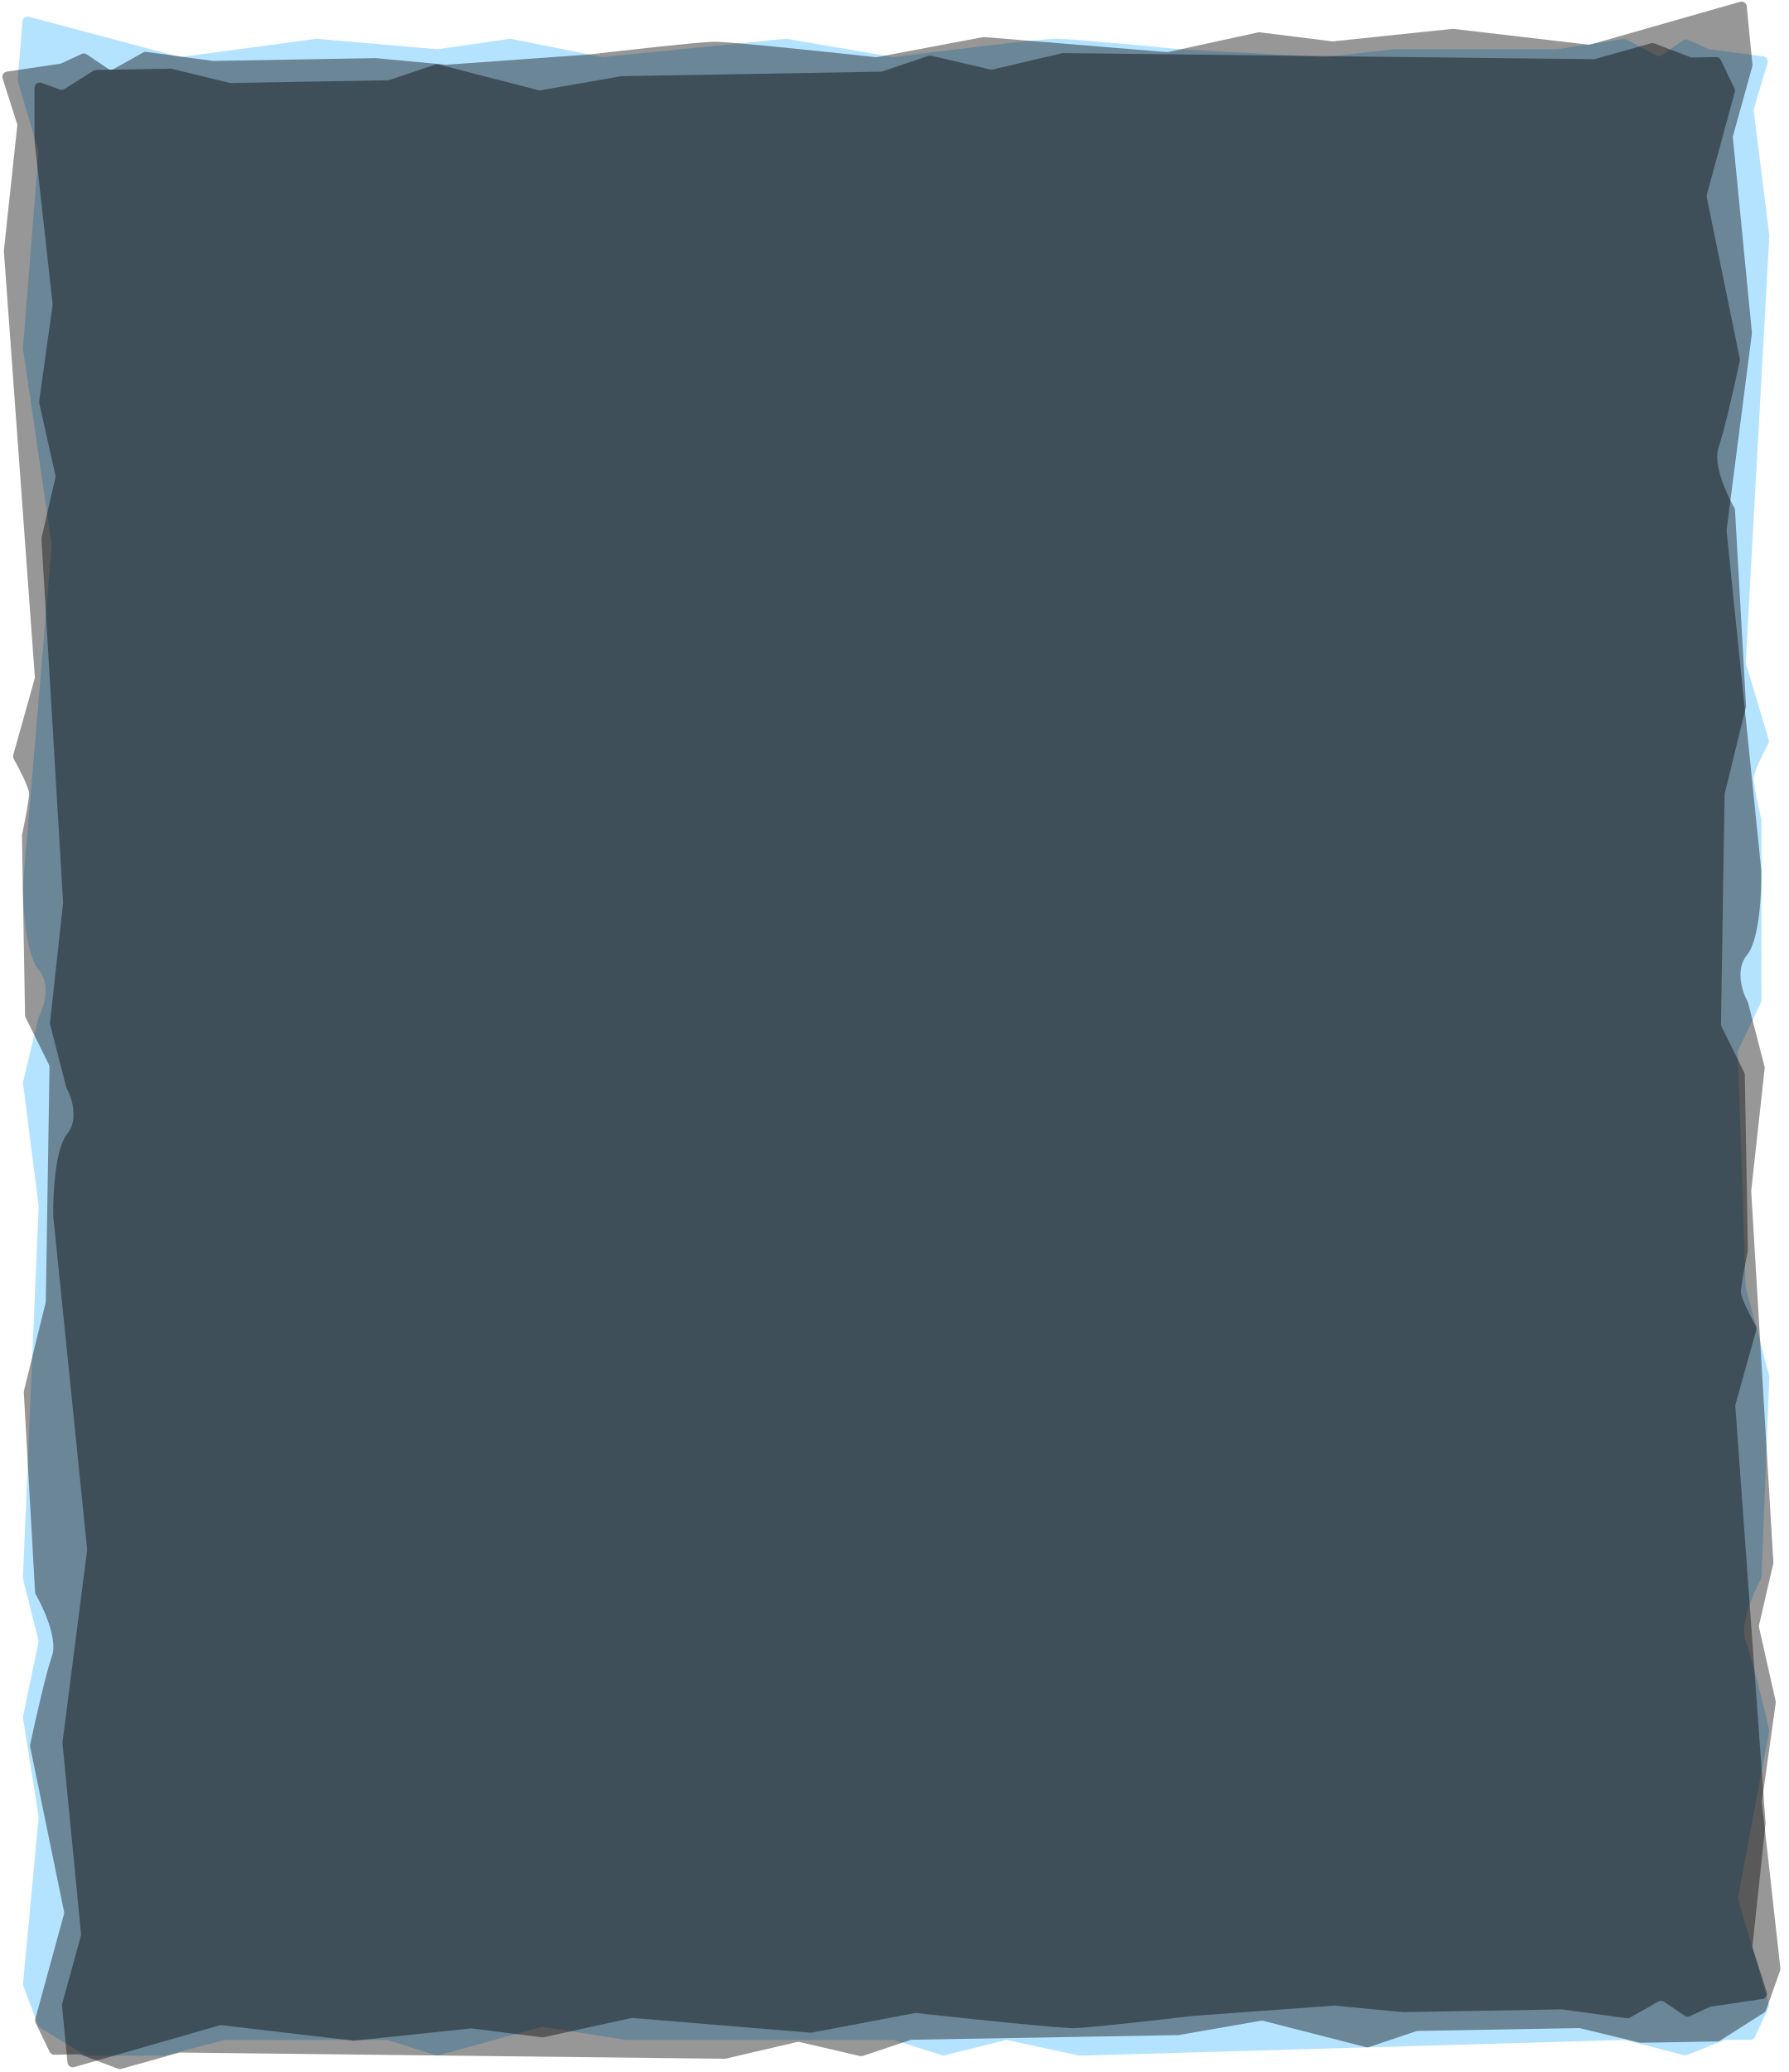
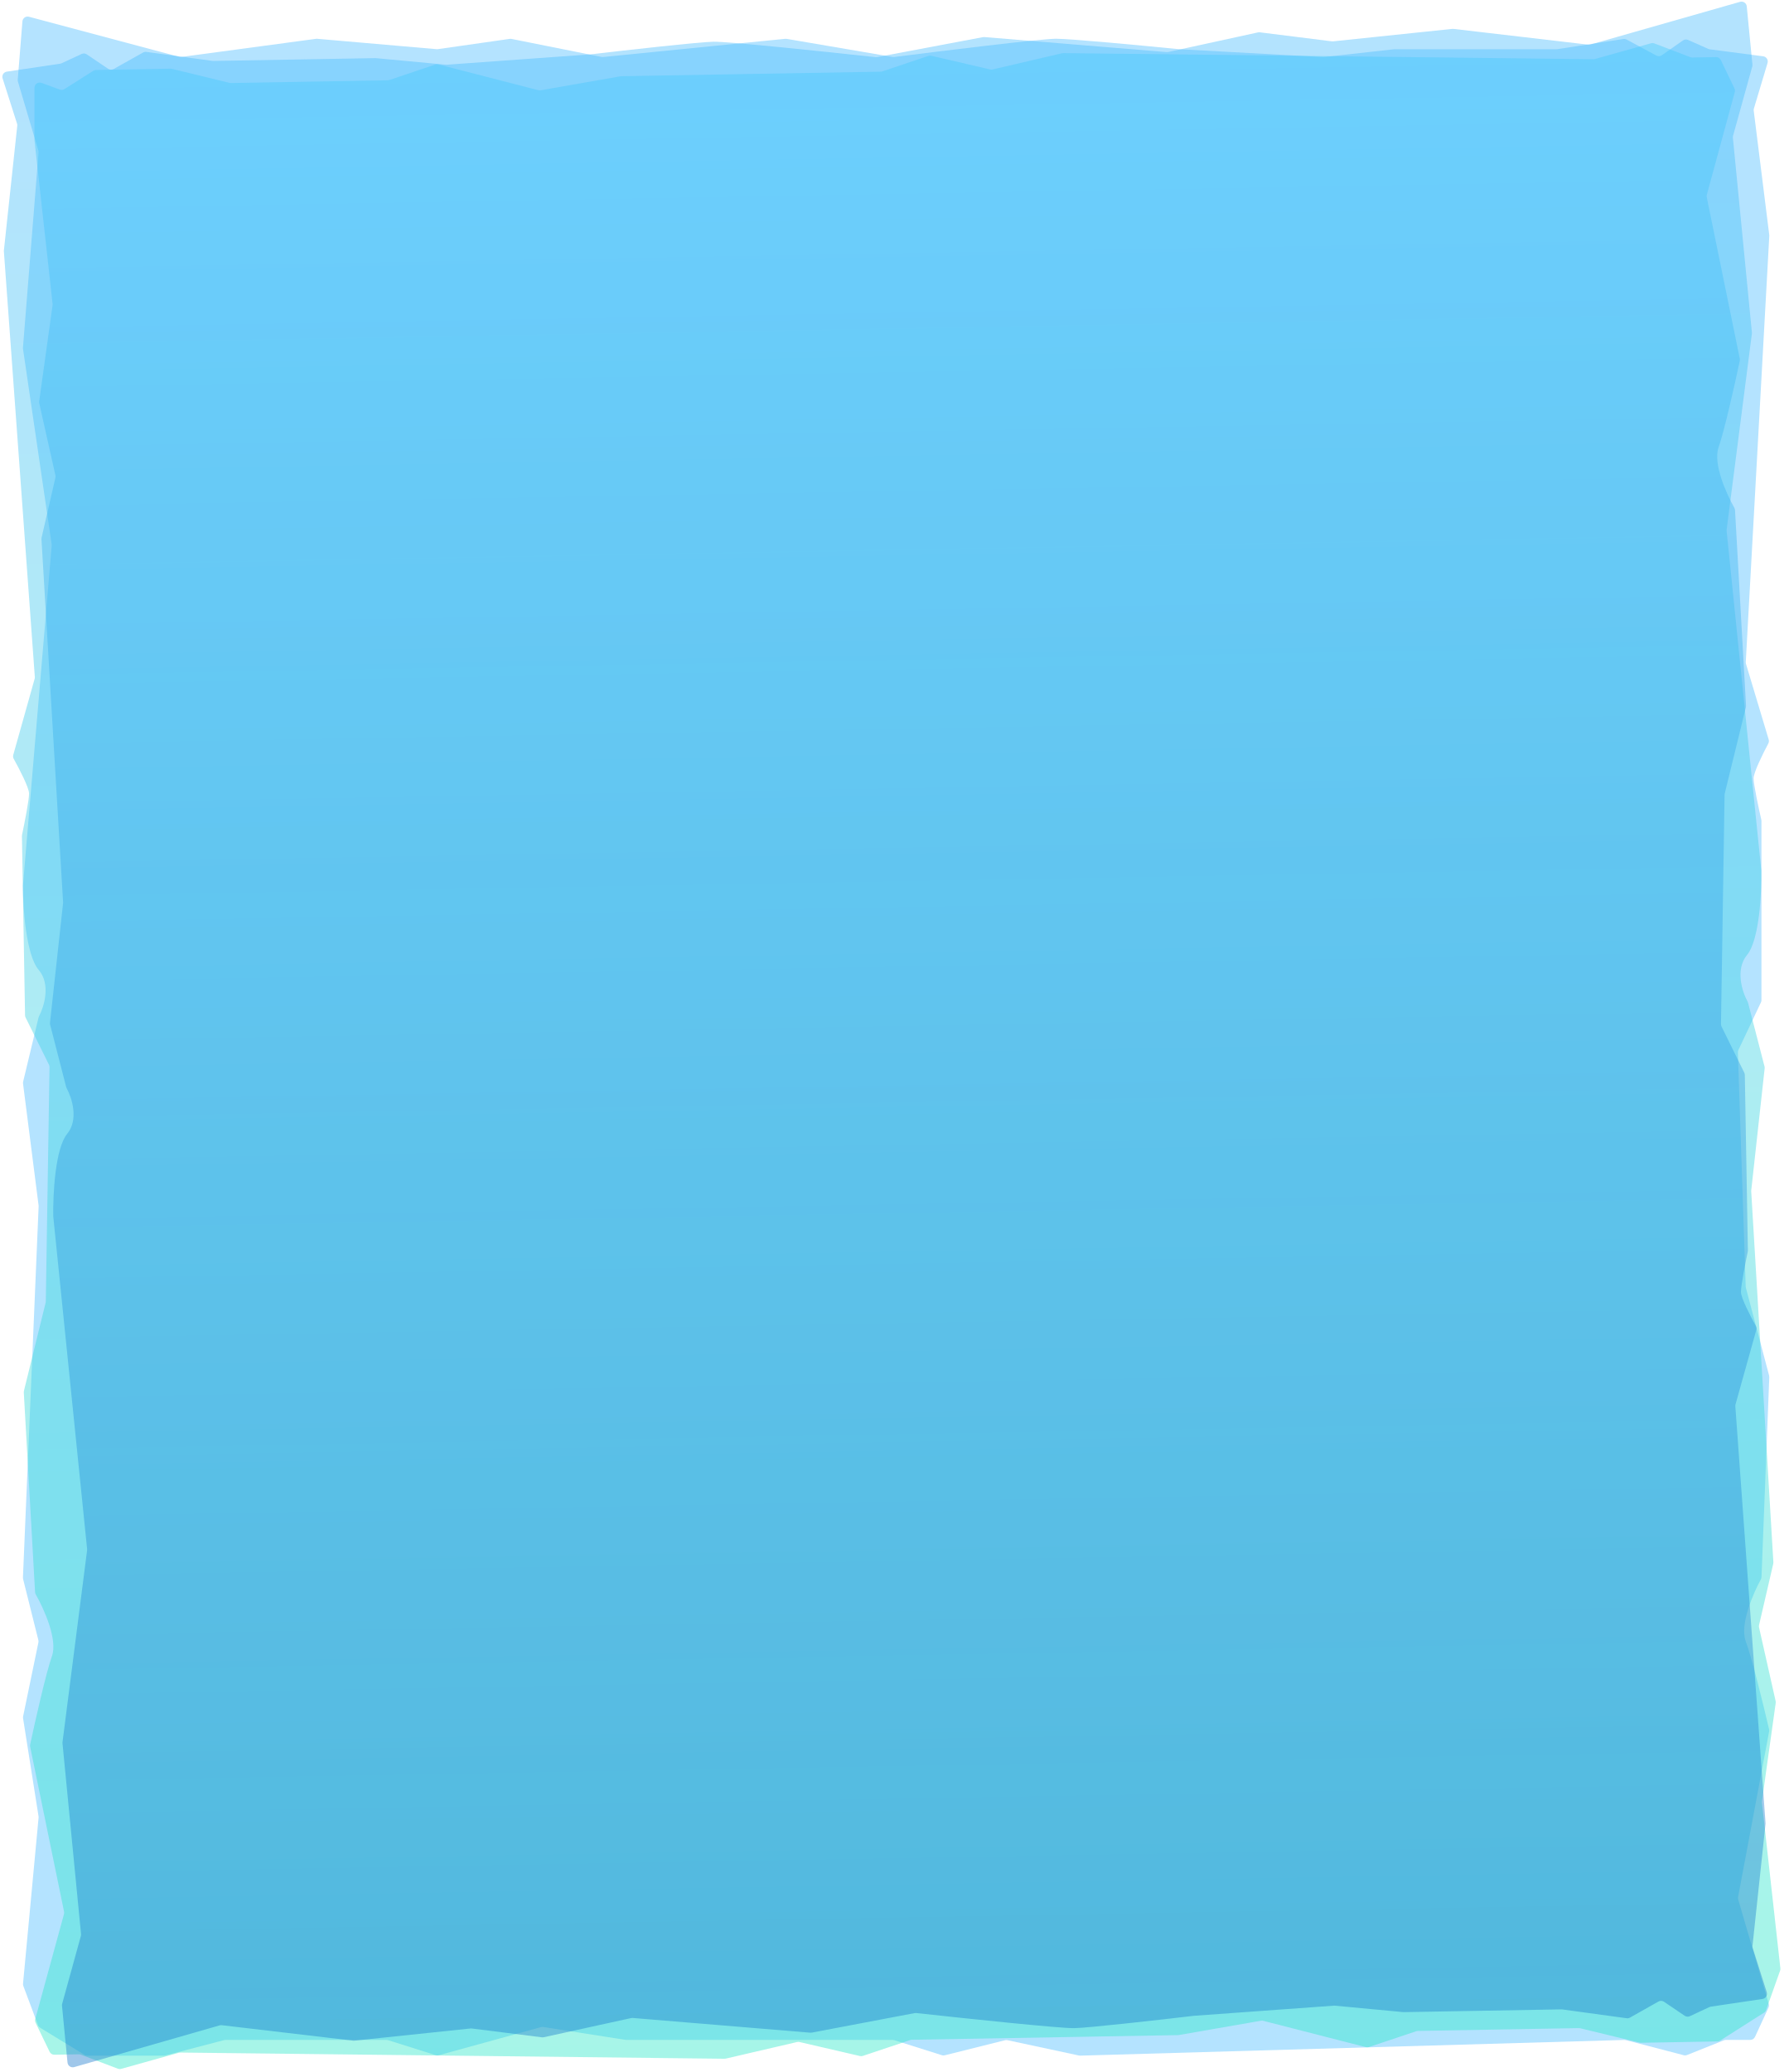
<svg xmlns="http://www.w3.org/2000/svg" width="341" height="395" viewBox="0 0 341 395" fill="none">
  <path d="M34.176 10.833L5.528 3.194C4.925 3.033 4.323 3.458 4.274 4.08L3.384 15.199C3.374 15.322 3.387 15.445 3.422 15.563L7.316 28.706C7.351 28.824 7.364 28.948 7.354 29.07L4.378 66.272C4.372 66.347 4.375 66.422 4.386 66.497L9.852 103.771C9.864 103.847 9.866 103.924 9.859 104L4.369 168.885C4.369 173.052 4.969 182.085 7.369 184.885C9.72 187.628 8.425 191.874 7.431 193.769C7.39 193.847 7.359 193.928 7.338 194.014L4.412 206.207C4.384 206.325 4.377 206.446 4.392 206.567L7.358 229.801C7.366 229.857 7.368 229.913 7.366 229.97L4.375 300.74C4.371 300.836 4.381 300.932 4.404 301.025L7.314 312.663C7.35 312.809 7.353 312.961 7.323 313.108L4.406 327.206C4.382 327.324 4.379 327.446 4.398 327.565L7.35 346.261C7.363 346.343 7.365 346.427 7.357 346.51L4.391 378.156C4.376 378.307 4.397 378.459 4.45 378.6L7.248 386.062C7.327 386.271 7.473 386.448 7.663 386.565L16.129 391.738C16.286 391.834 16.466 391.885 16.651 391.885H31.241C31.326 391.885 31.411 391.874 31.493 391.853L42.745 388.917C42.827 388.896 42.912 388.885 42.997 388.885H60.369H73.715C73.817 388.885 73.919 388.901 74.016 388.931L83.088 391.796C83.271 391.854 83.468 391.858 83.654 391.807L103.162 386.442C103.299 386.404 103.442 386.396 103.581 386.418L119.292 388.873C119.343 388.881 119.395 388.885 119.447 388.885H137.869H170.215C170.317 388.885 170.419 388.901 170.516 388.931L179.6 391.8C179.776 391.855 179.964 391.861 180.143 391.816L191.644 388.941C191.792 388.904 191.947 388.902 192.096 388.934L205.751 391.86C205.83 391.876 205.91 391.884 205.99 391.881L309.726 388.889C309.821 388.886 309.916 388.897 310.007 388.921L321.051 391.802C321.258 391.856 321.476 391.842 321.675 391.763L328.69 388.956C328.808 388.909 328.935 388.885 329.062 388.885H333.729C334.119 388.885 334.474 388.658 334.637 388.304L337.212 382.725C337.313 382.506 337.332 382.257 337.264 382.025L331.436 362.115C331.392 361.964 331.384 361.804 331.413 361.65L337.331 330.09C337.356 329.955 337.354 329.819 337.323 329.685C336.3 325.267 334.051 316.036 332.869 312.885C331.7 309.766 334.235 303.861 335.753 301.094C335.829 300.955 335.872 300.802 335.879 300.644L337.363 262.535C337.367 262.435 337.356 262.336 337.331 262.24L332.898 245.494C332.879 245.422 332.868 245.347 332.865 245.272L331.377 200.627C331.372 200.468 331.405 200.31 331.473 200.166L335.773 191.088C335.836 190.954 335.869 190.808 335.869 190.66V156.499C335.869 156.423 335.861 156.349 335.844 156.276C335.336 154.066 334.369 149.565 334.369 148.385C334.369 147.26 336.127 143.703 337.171 141.752C337.297 141.517 337.326 141.241 337.249 140.985L332.919 126.553C332.886 126.442 332.872 126.326 332.879 126.21L337.364 44.975C337.367 44.915 337.365 44.855 337.358 44.796L334.395 21.094C334.378 20.956 334.39 20.816 334.43 20.683L337.031 12.012C337.208 11.421 336.814 10.812 336.203 10.733L326.013 9.404C325.918 9.391 325.824 9.365 325.736 9.326L321.886 7.614C321.565 7.472 321.193 7.508 320.906 7.709L316.874 10.531C316.564 10.748 316.159 10.772 315.826 10.593L310.164 7.544C309.973 7.441 309.753 7.403 309.538 7.436L296.945 9.373C296.894 9.381 296.844 9.385 296.793 9.385H274.369H265.869L252.451 10.876C252.397 10.882 252.342 10.883 252.286 10.88L224.869 9.385C218.202 8.718 204.169 7.385 201.369 7.385C198.584 7.385 179.733 9.694 170.513 10.867C170.415 10.879 170.32 10.876 170.222 10.86L150.002 7.408C149.914 7.393 149.824 7.389 149.735 7.398L115.018 10.87C114.919 10.88 114.82 10.875 114.722 10.855L97.537 7.418C97.426 7.396 97.312 7.393 97.2 7.409L83.483 9.369C83.407 9.379 83.331 9.382 83.255 9.375L60.479 7.394C60.406 7.388 60.332 7.39 60.259 7.4L34.567 10.858C34.436 10.876 34.303 10.867 34.176 10.833Z" fill="#48BBFE" fill-opacity="0.41" />
  <path d="M303.286 8.485L331.796 0.347C332.396 0.175 333.005 0.59 333.066 1.211L334.149 12.313C334.161 12.435 334.151 12.559 334.118 12.677L330.453 25.887C330.42 26.005 330.41 26.129 330.422 26.251L334.047 63.395C334.054 63.47 334.053 63.545 334.043 63.62L329.228 100.983C329.218 101.06 329.217 101.137 329.225 101.213L335.846 165.992C335.919 170.158 335.477 179.201 333.126 182.042C330.823 184.825 332.193 189.048 333.219 190.926C333.262 191.003 333.294 191.084 333.316 191.169L336.455 203.309C336.485 203.426 336.494 203.548 336.481 203.669L333.921 226.951C333.915 227.007 333.913 227.064 333.917 227.12L338.142 297.828C338.147 297.923 338.139 298.02 338.118 298.113L335.412 309.8C335.378 309.947 335.377 310.099 335.41 310.245L338.573 324.29C338.599 324.408 338.604 324.529 338.587 324.649L335.962 343.393C335.951 343.476 335.949 343.559 335.959 343.642L339.477 375.232C339.494 375.382 339.476 375.534 339.426 375.677L336.758 383.187C336.683 383.397 336.54 383.576 336.352 383.696L327.978 389.017C327.822 389.115 327.643 389.169 327.459 389.173L312.871 389.427C312.786 389.429 312.701 389.419 312.618 389.399L301.317 386.661C301.234 386.641 301.149 386.631 301.064 386.633L283.695 386.936L270.351 387.169C270.249 387.171 270.147 387.188 270.05 387.221L261.03 390.243C260.848 390.304 260.651 390.311 260.464 390.264L240.866 385.24C240.728 385.205 240.585 385.199 240.446 385.224L224.78 387.952C224.729 387.961 224.678 387.966 224.626 387.967L206.206 388.289L173.865 388.853C173.763 388.855 173.662 388.872 173.565 388.905L164.533 391.931C164.358 391.99 164.17 391.999 163.99 391.957L152.441 389.283C152.292 389.249 152.137 389.249 151.989 389.284L138.386 392.448C138.308 392.466 138.229 392.474 138.149 392.473L34.376 391.292C34.281 391.291 34.186 391.303 34.095 391.329L23.104 394.402C22.898 394.46 22.679 394.45 22.479 394.374L15.415 391.69C15.296 391.645 15.17 391.623 15.043 391.625L10.376 391.707C9.986 391.714 9.628 391.493 9.458 391.142L6.786 385.609C6.681 385.391 6.658 385.143 6.722 384.91L12.201 364.901C12.243 364.749 12.248 364.589 12.216 364.435L5.749 332.984C5.721 332.849 5.721 332.713 5.75 332.579C6.696 328.143 8.783 318.875 9.91 315.703C11.025 312.565 8.387 306.705 6.821 303.965C6.742 303.827 6.696 303.675 6.687 303.517L4.537 265.439C4.532 265.34 4.541 265.241 4.565 265.144L8.705 248.324C8.723 248.251 8.732 248.176 8.733 248.1L9.442 203.437C9.445 203.277 9.409 203.12 9.338 202.977L4.881 193.976C4.815 193.843 4.78 193.698 4.777 193.549L4.181 159.393C4.179 159.318 4.186 159.244 4.202 159.17C4.671 156.952 5.56 152.435 5.539 151.255C5.519 150.13 3.7 146.604 2.622 144.672C2.492 144.438 2.458 144.163 2.53 143.906L6.607 129.4C6.639 129.289 6.65 129.173 6.642 129.057L0.74 47.913C0.735 47.853 0.736 47.793 0.743 47.733L3.291 23.984C3.306 23.845 3.292 23.706 3.25 23.573L0.497 14.949C0.31 14.361 0.694 13.746 1.303 13.655L11.468 12.149C11.563 12.135 11.656 12.107 11.743 12.066L15.564 10.288C15.882 10.14 16.254 10.169 16.545 10.365L20.625 13.117C20.939 13.328 21.344 13.345 21.674 13.16L27.282 10.012C27.472 9.906 27.691 9.864 27.906 9.894L40.532 11.611C40.582 11.618 40.633 11.621 40.684 11.62L63.104 11.229L71.603 11.08L85.044 12.337C85.099 12.342 85.154 12.342 85.209 12.338L112.596 10.365C119.25 9.582 133.258 8.004 136.058 7.955C138.843 7.906 157.731 9.886 166.97 10.898C167.068 10.908 167.164 10.904 167.261 10.886L187.417 7.081C187.505 7.065 187.595 7.06 187.685 7.067L222.457 9.932C222.556 9.941 222.655 9.934 222.752 9.913L239.875 6.176C239.985 6.152 240.1 6.147 240.212 6.161L253.961 7.881C254.037 7.89 254.113 7.891 254.189 7.883L276.926 5.506C277 5.498 277.073 5.498 277.146 5.507L302.895 8.517C303.026 8.532 303.159 8.521 303.286 8.485Z" fill="url(#paint0_linear_1299_10223)" fill-opacity="0.41" />
  <path d="M41.884 386.11L14.146 394.066C13.545 394.238 12.935 393.823 12.874 393.201L11.821 382.36C11.809 382.238 11.82 382.115 11.852 381.997L15.419 369.069C15.452 368.951 15.463 368.828 15.451 368.706L11.916 332.339C11.909 332.265 11.91 332.19 11.92 332.115L16.608 295.533C16.617 295.458 16.618 295.381 16.611 295.305L10.154 231.875C10.083 227.795 10.513 218.941 12.803 216.159C15.045 213.435 13.713 209.302 12.712 207.462C12.67 207.385 12.638 207.304 12.616 207.22L9.558 195.337C9.528 195.22 9.52 195.099 9.533 194.979L12.025 172.186C12.031 172.13 12.032 172.074 12.029 172.018L7.907 102.784C7.901 102.689 7.909 102.593 7.93 102.5L10.564 91.062C10.598 90.916 10.598 90.765 10.566 90.619L7.485 76.873C7.459 76.755 7.454 76.635 7.47 76.516L10.026 58.166C10.037 58.084 10.038 58.001 10.029 57.918L6.574 26.764L6.574 16.735C6.574 16.04 7.266 15.557 7.919 15.797L11.406 17.078C11.698 17.185 12.023 17.151 12.286 16.984L17.795 13.493C17.95 13.395 18.129 13.341 18.313 13.338L32.515 13.09C32.601 13.089 32.686 13.098 32.769 13.118L43.772 15.799C43.855 15.819 43.941 15.829 44.026 15.827L60.944 15.532L73.94 15.305C74.043 15.303 74.144 15.286 74.242 15.253L83.016 12.298C83.2 12.236 83.397 12.229 83.585 12.278L102.665 17.195C102.802 17.23 102.946 17.236 103.086 17.211L118.34 14.542C118.391 14.533 118.443 14.528 118.495 14.527L136.438 14.214L167.941 13.664C168.044 13.662 168.146 13.645 168.243 13.612L177.03 10.653C177.206 10.594 177.395 10.585 177.576 10.627L188.812 13.243C188.962 13.278 189.117 13.278 189.267 13.243L202.508 10.148C202.586 10.13 202.666 10.121 202.747 10.122L303.841 11.288C303.936 11.289 304.031 11.277 304.123 11.251L314.817 8.246C315.024 8.188 315.244 8.198 315.444 8.275L322.312 10.898C322.431 10.943 322.558 10.965 322.686 10.963L327.209 10.884C327.6 10.877 327.958 11.099 328.128 11.451L330.722 16.85C330.826 17.067 330.849 17.314 330.785 17.546L325.452 37.128C325.41 37.28 325.405 37.438 325.437 37.592L331.739 68.382C331.766 68.516 331.767 68.651 331.738 68.786C330.817 73.13 328.785 82.201 327.688 85.306C326.602 88.378 329.17 94.113 330.696 96.797C330.774 96.934 330.82 97.086 330.828 97.244L332.926 134.523C332.931 134.621 332.922 134.72 332.899 134.817L328.868 151.283C328.85 151.355 328.841 151.43 328.839 151.505L328.153 195.233C328.15 195.392 328.186 195.549 328.256 195.691L332.596 204.498C332.661 204.631 332.696 204.776 332.699 204.923L333.282 238.363C333.284 238.438 333.277 238.512 333.261 238.586C332.805 240.758 331.94 245.179 331.96 246.334C331.979 247.435 333.749 250.881 334.799 252.774C334.928 253.007 334.962 253.28 334.89 253.537L330.922 267.731C330.891 267.842 330.879 267.958 330.887 268.073L336.645 347.525C336.649 347.585 336.648 347.645 336.642 347.704L334.161 370.954C334.146 371.092 334.16 371.231 334.202 371.363L336.877 379.783C337.063 380.37 336.68 380.985 336.071 381.075L326.2 382.545C326.104 382.559 326.011 382.587 325.923 382.628L322.221 384.36C321.902 384.51 321.528 384.48 321.236 384.282L317.289 381.607C316.974 381.394 316.567 381.377 316.236 381.564L310.797 384.631C310.607 384.739 310.387 384.781 310.17 384.751L297.882 383.07C297.832 383.063 297.781 383.06 297.729 383.061L275.889 383.442L267.609 383.587L254.516 382.355C254.461 382.35 254.405 382.35 254.35 382.354L227.67 384.284C221.188 385.05 207.541 386.594 204.813 386.641C202.1 386.689 183.704 384.749 174.701 383.758C174.602 383.747 174.506 383.751 174.409 383.77L154.78 387.492C154.691 387.509 154.601 387.513 154.511 387.506L120.643 384.698C120.543 384.69 120.443 384.696 120.346 384.718L103.674 388.373C103.563 388.397 103.448 388.403 103.335 388.388L89.949 386.704C89.873 386.695 89.796 386.694 89.719 386.702L67.575 389.027C67.501 389.035 67.427 389.035 67.353 389.026L42.277 386.078C42.145 386.062 42.012 386.073 41.884 386.11Z" fill="url(#paint1_linear_1299_10223)" fill-opacity="0.41" />
  <defs>
    <linearGradient id="paint0_linear_1299_10223" x1="166.975" y1="2.915" x2="173.764" y2="391.855" gradientUnits="userSpaceOnUse">
-       <stop stopColor="#48BBFE" />
-       <stop offset="1" stopColor="#28E8C8" />
+       <stop stop-color="#48BBFE" />
+       <stop offset="1" stop-color="#28E8C8" />
    </linearGradient>
    <linearGradient id="paint1_linear_1299_10223" x1="168.045" y1="10.724" x2="174.693" y2="391.574" gradientUnits="userSpaceOnUse">
-       <stop stopColor="#48CAFE" />
-       <stop offset="1" stopColor="#1778CD" />
+       <stop stop-color="#48CAFE" />
+       <stop offset="1" stop-color="#1778CD" />
    </linearGradient>
  </defs>
</svg>
